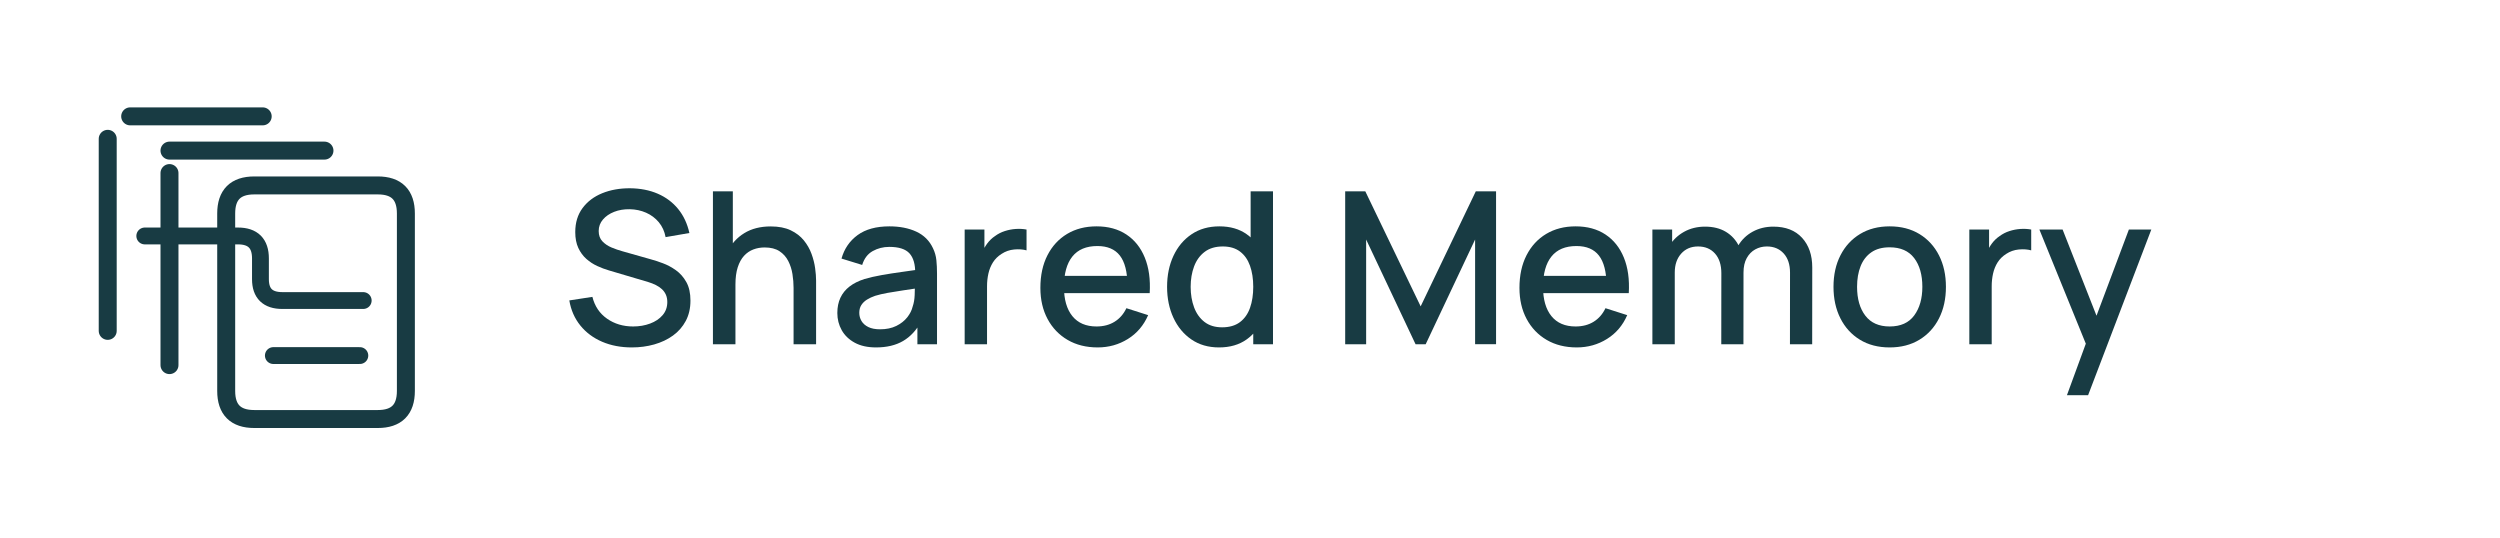
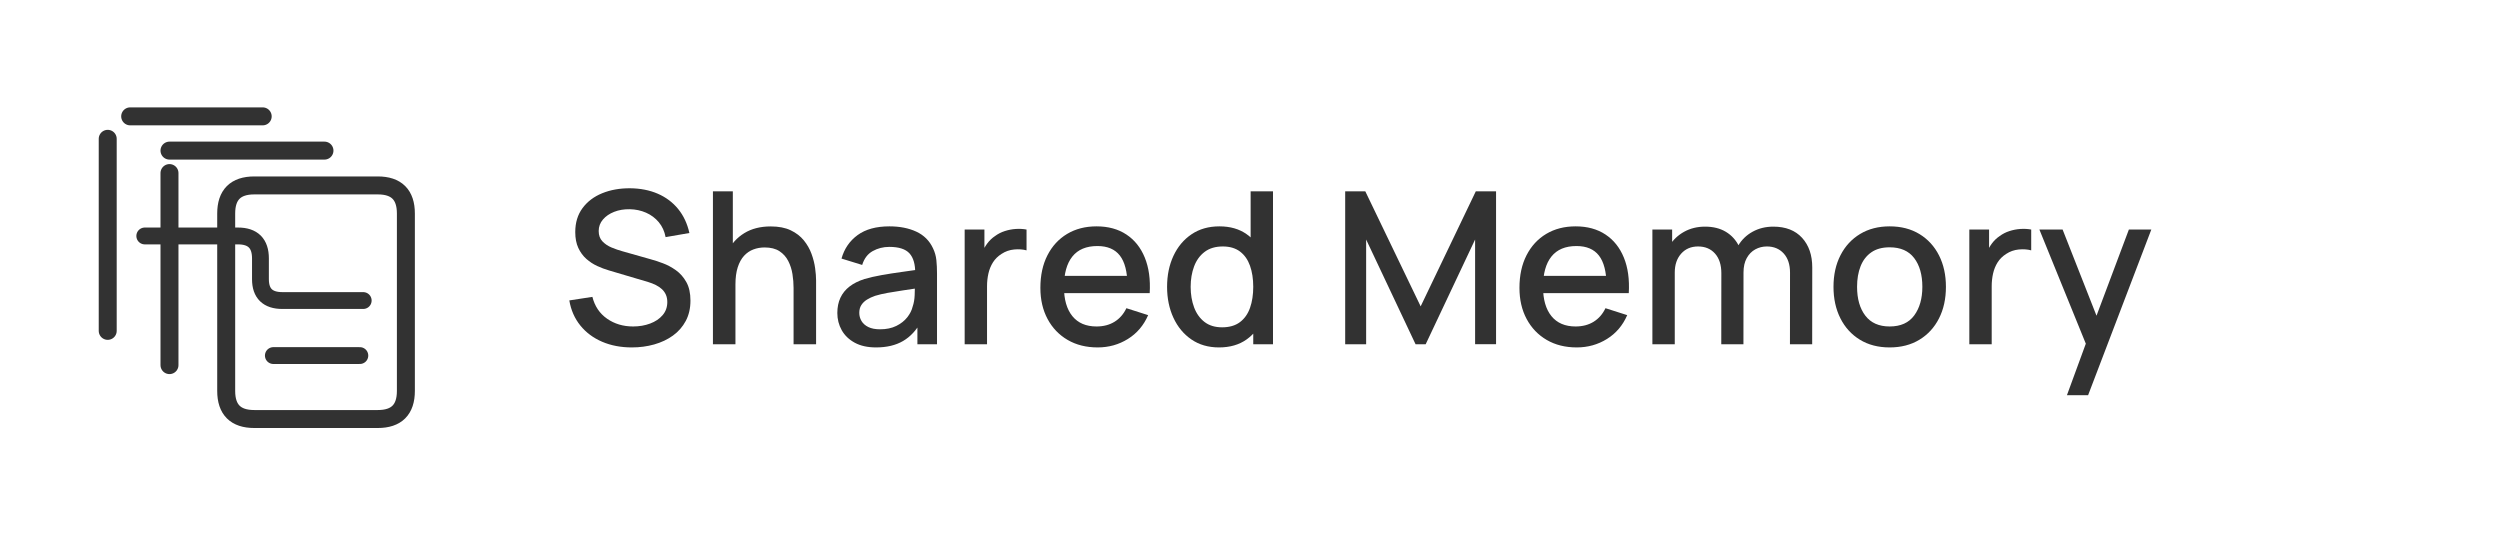
<svg xmlns="http://www.w3.org/2000/svg" width="1024" height="220" viewBox="0 0 1024 220" role="img">
-   <g transform="translate(-12 -8) scale(.23)" color="#183B43">
+   <g transform="translate(-12 -8) scale(.23)" color="#323232">
    <path d="M284 242H520M244 282V624M354 303H630M354 343V685M505 365H725Q775 365 775 415V731Q775 781 725 781H505Q455 781 455 731V415Q455 365 505 365Z" fill="none" stroke="currentColor" stroke-width="32" stroke-linecap="round" />
    <path d="M310 455H476Q516 455 516 495V532Q516 570 555 570H699M539 668H693" fill="none" stroke="currentColor" stroke-width="30" stroke-linecap="round" />
  </g>
-   <g fill="#183B43" transform="translate(230 141) scale(0.0435 -0.0435)">
+   <g fill="#323232" transform="translate(230 141) scale(0.0435 -0.0435)">
    <path transform="translate(0 0)" d="M662.001 -30Q506.668 -30 382.167 23.5Q257.667 77 177.167 176.334Q96.667 275.668 73.334 412.668L290.671 446.002Q323.671 314.003 428.67 240.67Q533.67 167.337 674.002 167.337Q760.667 167.337 834 194.67Q907.333 222.003 951.666 273.502Q995.999 325.001 995.999 397.334Q995.999 436.333 982.666 466.332Q969.333 496.332 945.5 518.498Q921.667 540.665 888.334 557.331Q855.001 573.998 815.335 585.998L446.001 695.331Q392.002 710.998 336.168 736.664Q280.335 762.331 233.668 803.664Q187.001 844.997 158.167 906.664Q129.334 968.331 129.334 1055.999Q129.334 1189.333 197.834 1281.833Q266.334 1374.333 383.001 1421.833Q499.668 1469.333 644.668 1468.667Q791.002 1467.333 906.335 1417.333Q1021.669 1367.333 1098.169 1273.5Q1174.669 1179.667 1204.003 1047.333L979.999 1008.666Q964.665 1090.332 915.999 1148.831Q867.333 1207.331 796 1238.664Q724.667 1269.996 642.002 1271.33Q561.669 1272.663 495.503 1246.664Q429.337 1220.664 389.671 1173.998Q350.004 1127.332 350.004 1065.999Q350.004 1006 384.837 969.167Q419.67 932.334 471.337 910.834Q523.003 889.335 574.002 875.335L840.001 800.002Q890.002 786.335 953.669 762.835Q1017.336 739.335 1076.836 697.002Q1136.336 654.668 1175.169 585.501Q1214.003 516.335 1214.003 410.668Q1214.003 302.334 1170.003 219.667Q1126.002 137 1049.335 81.667Q972.668 26.333 873.001 -1.833Q773.335 -30 662.001 -30Z" />
    <path transform="translate(1287 0)" d="M897.999 0V530.665Q897.999 593.997 887.499 660.497Q876.999 726.996 847.667 784.163Q818.334 841.329 764.834 876.33Q711.335 911.33 625.334 911.33Q569.002 911.33 519.17 892.497Q469.337 873.664 431.67 832.665Q394.004 791.665 372.337 724.999Q350.671 658.333 350.671 561.999L220.669 610.667Q220.669 757.666 275.669 870.166Q330.669 982.666 433.835 1046Q537.002 1109.333 682.67 1109.333Q794.67 1109.333 870.837 1073Q947.004 1036.666 994.504 978.166Q1042.004 919.665 1067.004 850.998Q1092.003 782.331 1101.003 716.165Q1110.003 649.999 1110.003 600V0ZM138.667 0V1440H326.003V663.336H350.671V0Z" />
    <path transform="translate(2517 0)" d="M444.666 -30Q325.333 -30 244 14.333Q162.667 58.667 121.333 132.333Q80 206 80 294Q80 375.667 109.166 437.833Q138.333 500 194.999 543.667Q251.665 587.334 335.332 614.001Q406.665 635.001 497.831 651.167Q588.997 667.334 689.331 681.001Q789.664 694.668 888.666 709.335L813.331 666.667Q814.998 794.332 759.498 855.498Q703.999 916.663 569.334 916.663Q484.002 916.663 413.169 877.164Q342.336 837.665 314.003 746.666L119.333 806.667Q158.667 946 271.167 1028Q383.667 1110 570.667 1110Q716 1110 823.334 1060.334Q930.668 1010.667 980.668 904.001Q1006.668 850.667 1012.668 791.667Q1018.668 732.667 1018.668 665.333V0H833.998V246.665L869.998 215.331Q802.998 91.332 699.332 30.666Q595.666 -30 444.666 -30ZM482.001 140.669Q571 140.669 635.166 172.336Q699.332 204.002 738.165 253.168Q776.998 302.333 789.331 354.665Q805.998 402.665 808.331 462.998Q810.665 523.331 810.665 558.665L878.665 533.998Q780.331 518.998 699.164 507.165Q617.998 495.331 552.666 483.498Q487.334 471.665 436.001 455.998Q393.002 441.331 359.335 420.332Q325.669 399.332 306.17 368.999Q286.67 338.666 286.67 296Q286.67 254.001 307.67 218.668Q328.67 183.335 371.836 162.002Q415.002 140.669 482.001 140.669Z" />
    <path transform="translate(3656 0)" d="M140 0V1080H326.003V818L300.003 852Q319.67 904 351.67 947.334Q383.67 990.667 426.004 1018.667Q466.671 1049 517.504 1065.5Q568.337 1082 621.337 1085.5Q674.336 1089 722.67 1080V883.996Q670.337 898.33 605.671 892.163Q541.004 885.997 487.338 850.664Q436.338 818.331 406.505 770.999Q376.671 723.666 363.671 666.167Q350.671 608.667 350.671 545.334V0Z" />
    <path transform="translate(4429 0)" d="M619.335 -30Q457.668 -30 336.501 40.667Q215.334 111.333 147.667 237.667Q80 364 80 530.666Q80 707.666 146.5 837.666Q213 967.667 331.834 1038.833Q450.668 1110 608.668 1110Q773.668 1110 889.668 1033.333Q1005.668 956.666 1063.168 815.666Q1120.668 674.666 1109.335 481.332H899.998V557.334Q897.998 744.999 828.499 834.831Q759 924.664 616.668 924.664Q460.002 924.664 381.003 825.831Q302.004 726.999 302.004 540Q302.004 362.335 381.003 264.836Q460.002 167.337 608.668 167.337Q706.667 167.337 778.332 211.67Q849.998 256.002 889.998 339.335L1094.668 274Q1032.002 129.334 904.002 49.667Q776.001 -30 619.335 -30ZM234.003 481.332V644.001H1004.666V481.332Z" />
    <path transform="translate(5622 0)" d="M568.667 -30Q418.334 -30 308.834 45.167Q199.334 120.333 139.667 249.5Q80 378.667 80 540.667Q80 703.667 140 832.333Q200 961 310.501 1035.5Q421.001 1110 572.668 1110Q725.668 1110 830.168 1035.5Q934.668 961 988.335 832.167Q1042.001 703.333 1042.001 540.667Q1042.001 379 988.168 249.833Q934.335 120.667 829.001 45.333Q723.668 -30 568.667 -30ZM598.001 159.337Q701.001 159.337 765.833 208.003Q830.666 256.669 860.999 342.835Q891.332 429.001 891.332 540.667Q891.332 652.999 860.832 738.832Q830.333 824.664 766.833 872.664Q703.334 920.663 604.668 920.663Q501.002 920.663 433.836 869.831Q366.67 818.998 334.337 732.832Q302.004 646.666 302.004 540.667Q302.004 433.668 334.337 347.168Q366.67 260.669 432.169 210.003Q497.669 159.337 598.001 159.337ZM891.332 0V776.664H866.665V1440H1077.335V0Z" />
    <path transform="translate(6839 0)" d="" />
    <path transform="translate(7239 0)" d="M140 0V1440H329.337L850.667 356.674L1369.998 1440H1560.668V0.667H1363.331V985.992L898.001 0H802.667L337.337 985.992V0Z" />
    <path transform="translate(8940 0)" d="M619.335 -30Q457.668 -30 336.501 40.667Q215.334 111.333 147.667 237.667Q80 364 80 530.666Q80 707.666 146.5 837.666Q213 967.667 331.834 1038.833Q450.668 1110 608.668 1110Q773.668 1110 889.668 1033.333Q1005.668 956.666 1063.168 815.666Q1120.668 674.666 1109.335 481.332H899.998V557.334Q897.998 744.999 828.499 834.831Q759 924.664 616.668 924.664Q460.002 924.664 381.003 825.831Q302.004 726.999 302.004 540Q302.004 362.335 381.003 264.836Q460.002 167.337 608.668 167.337Q706.667 167.337 778.332 211.67Q849.998 256.002 889.998 339.335L1094.668 274Q1032.002 129.334 904.002 49.667Q776.001 -30 619.335 -30ZM234.003 481.332V644.001H1004.666V481.332Z" />
    <path transform="translate(10133 0)" d="M1434 0 1434.667 673.331Q1434.667 789.664 1374.668 855.164Q1314.668 920.663 1216.669 920.663Q1157.336 920.663 1107.503 893.33Q1057.67 865.997 1027.17 811.33Q996.671 756.664 996.671 675.332L896.003 726Q894.337 839.667 944.837 925.667Q995.337 1011.667 1082.337 1059.5Q1169.337 1107.333 1277.337 1107.333Q1451.671 1107.333 1547.838 1002.333Q1644.004 897.333 1644.004 723.333L1643.338 0ZM138.667 0V1080H324.67V767.997H349.337V0ZM787.333 0 788 668.665Q788 786.664 728.501 853.664Q669.001 920.663 568.669 920.663Q470.003 920.663 409.67 852.997Q349.337 785.331 349.337 675.332L248.67 739.333Q248.67 844.666 299.67 927.833Q350.67 1011 437.837 1059.167Q525.004 1107.333 634.67 1107.333Q749.671 1107.333 830.671 1058.5Q911.671 1009.666 954.171 922.666Q996.671 835.666 996.671 721.333L996.004 0Z" />
    <path transform="translate(11897 0)" d="M608.668 -30Q446.668 -30 328.001 43.0Q209.334 116 144.667 244.667Q80 373.333 80 540.667Q80 710 146 838.333Q212 966.667 330.834 1038.333Q449.668 1110 608.668 1110Q771.001 1110 890.001 1037.167Q1009.002 964.333 1073.835 836Q1138.669 707.667 1138.669 540.667Q1138.669 371.667 1073.335 243.167Q1008.002 114.667 888.835 42.333Q769.668 -30 608.668 -30ZM608.668 167.337Q764 167.337 840.332 271.503Q916.665 375.668 916.665 540.667Q916.665 710.332 839.499 811.497Q762.333 912.663 608.668 912.663Q503.669 912.663 435.836 865.33Q368.003 817.997 335.004 734.332Q302.004 650.666 302.004 540.667Q302.004 370.668 379.837 269.002Q457.669 167.337 608.668 167.337Z" />
    <path transform="translate(13116 0)" d="M140 0V1080H326.003V818L300.003 852Q319.67 904 351.67 947.334Q383.67 990.667 426.004 1018.667Q466.671 1049 517.504 1065.5Q568.337 1082 621.337 1085.5Q674.336 1089 722.67 1080V883.996Q670.337 898.33 605.671 892.163Q541.004 885.997 487.338 850.664Q436.338 818.331 406.505 770.999Q376.671 723.666 363.671 666.167Q350.671 608.667 350.671 545.334V0Z" />
    <path transform="translate(13889 0)" d="M286 -480 494.666 89.333 498 -78.667 26.666 1080H245.337L597.335 185.338H533.335L869.333 1080H1080.67L485.336 -480Z" />
  </g>
</svg>
